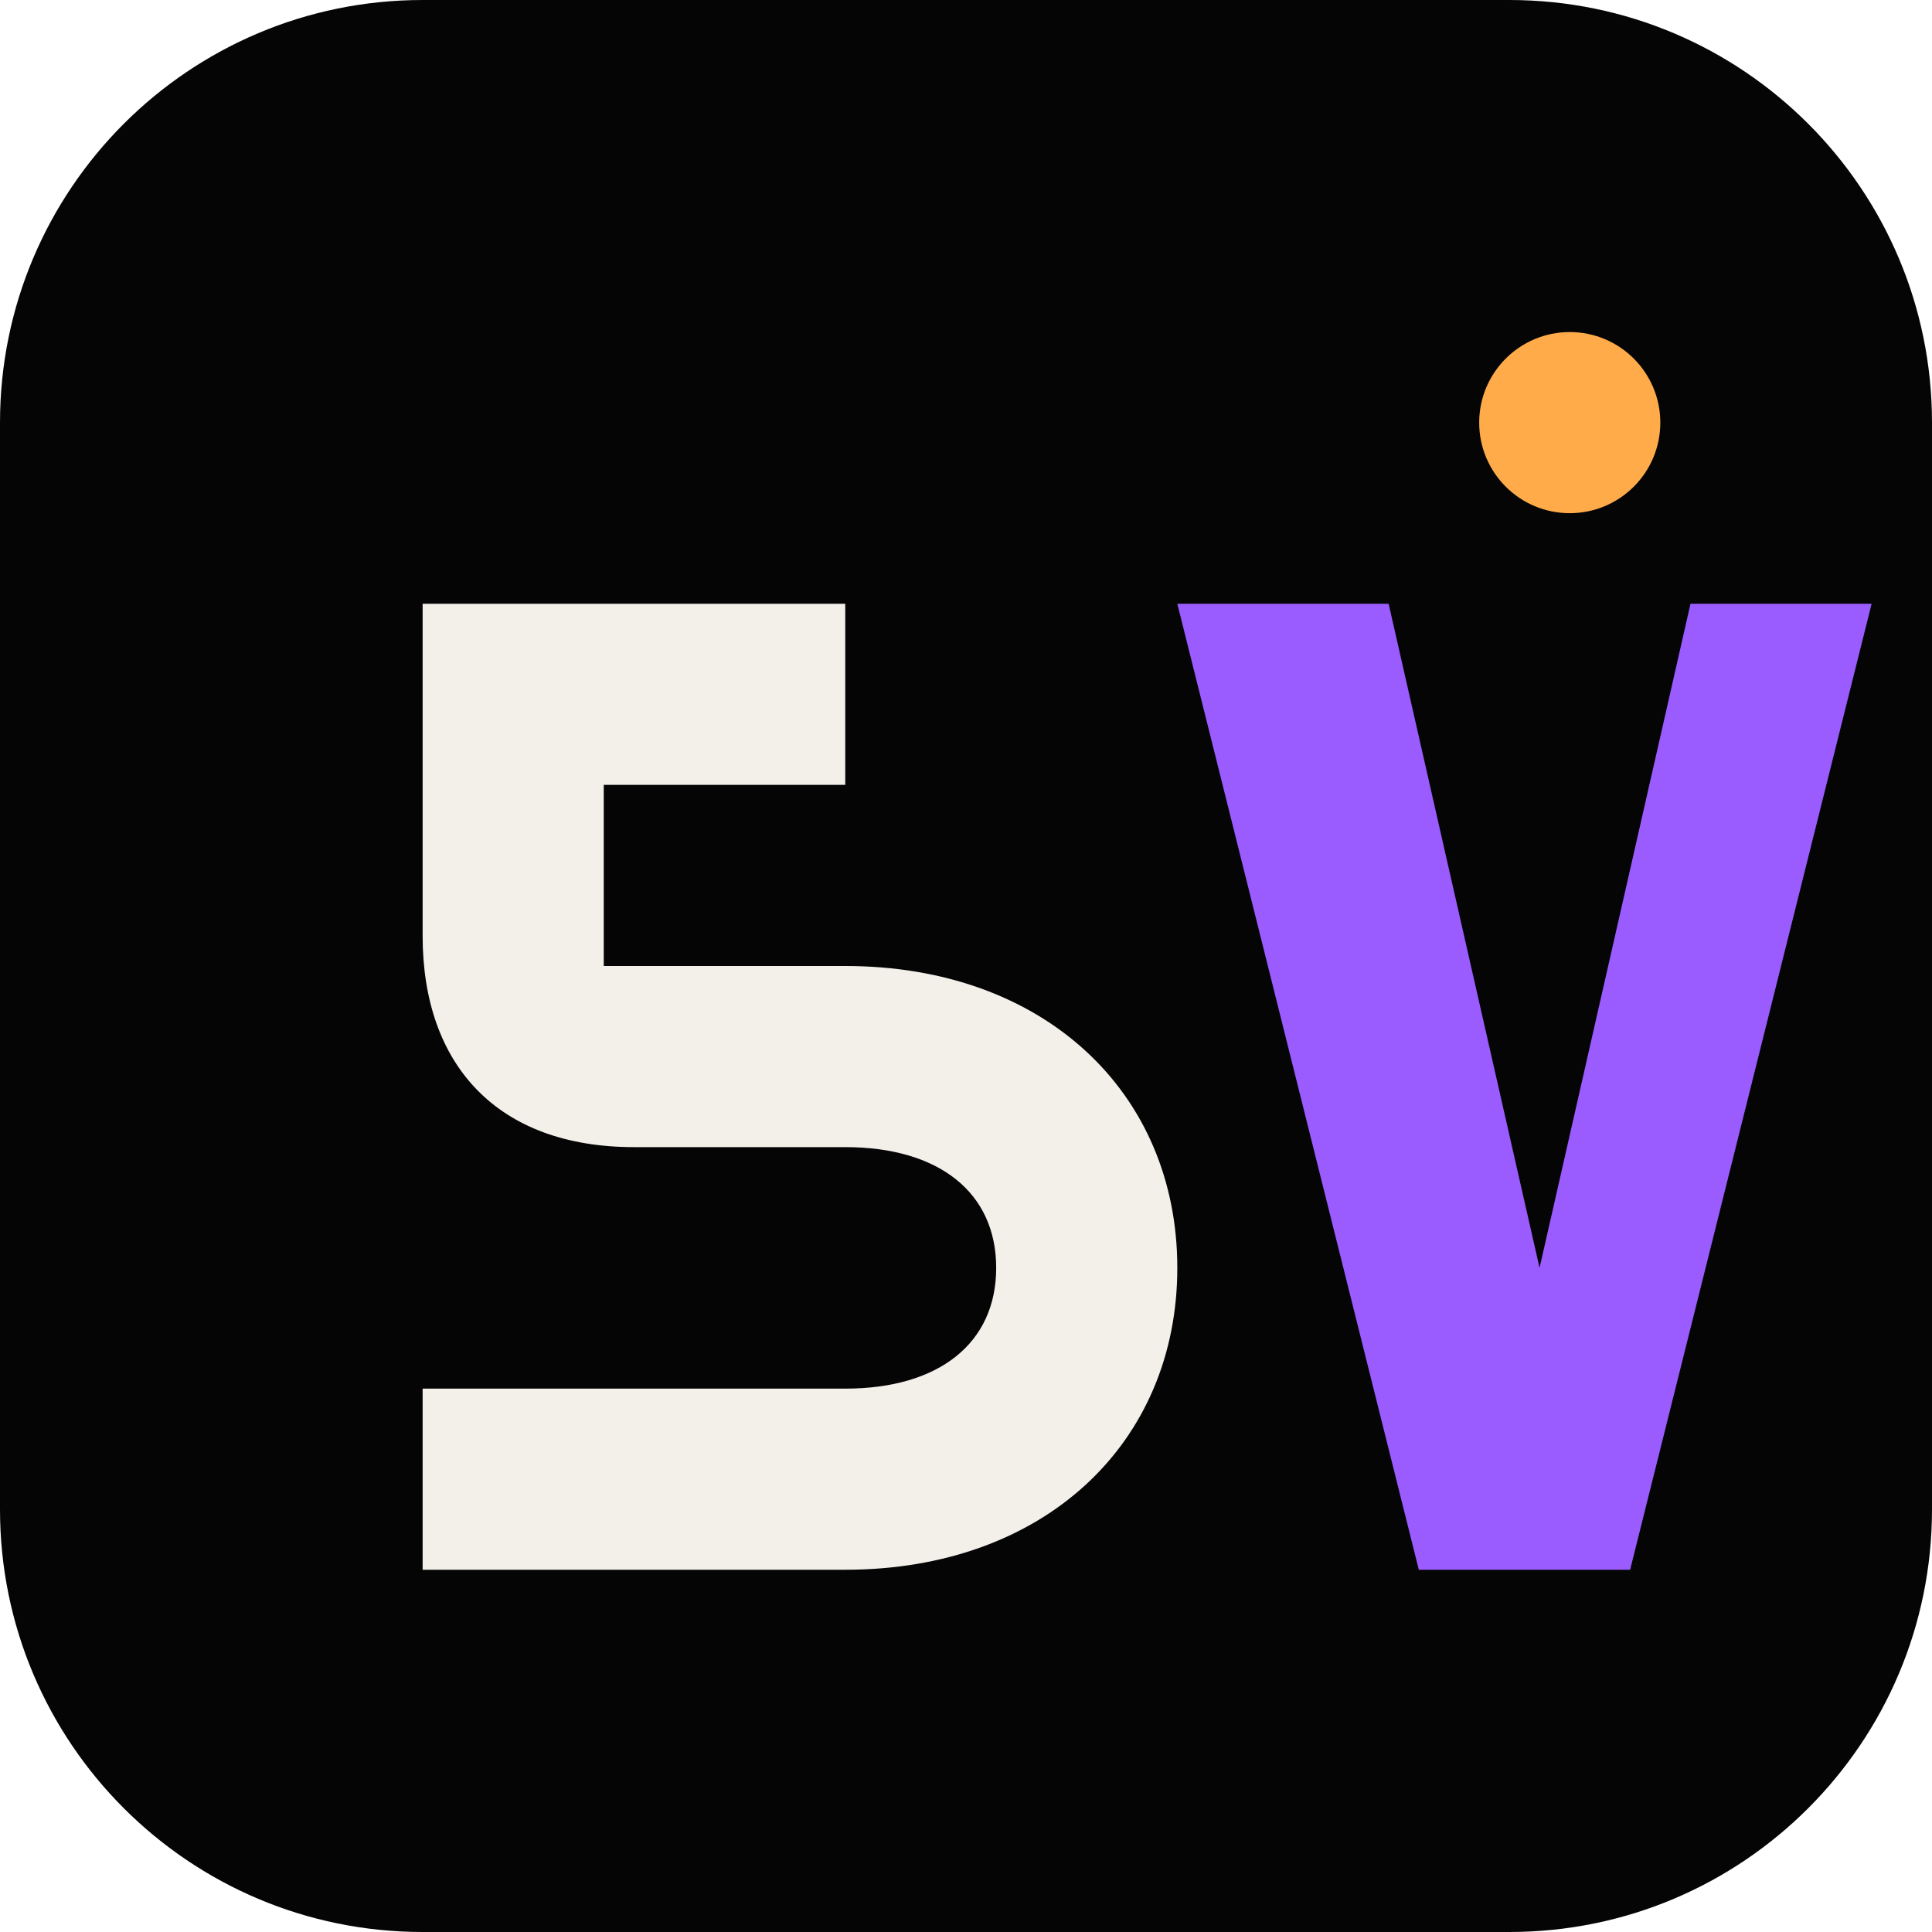
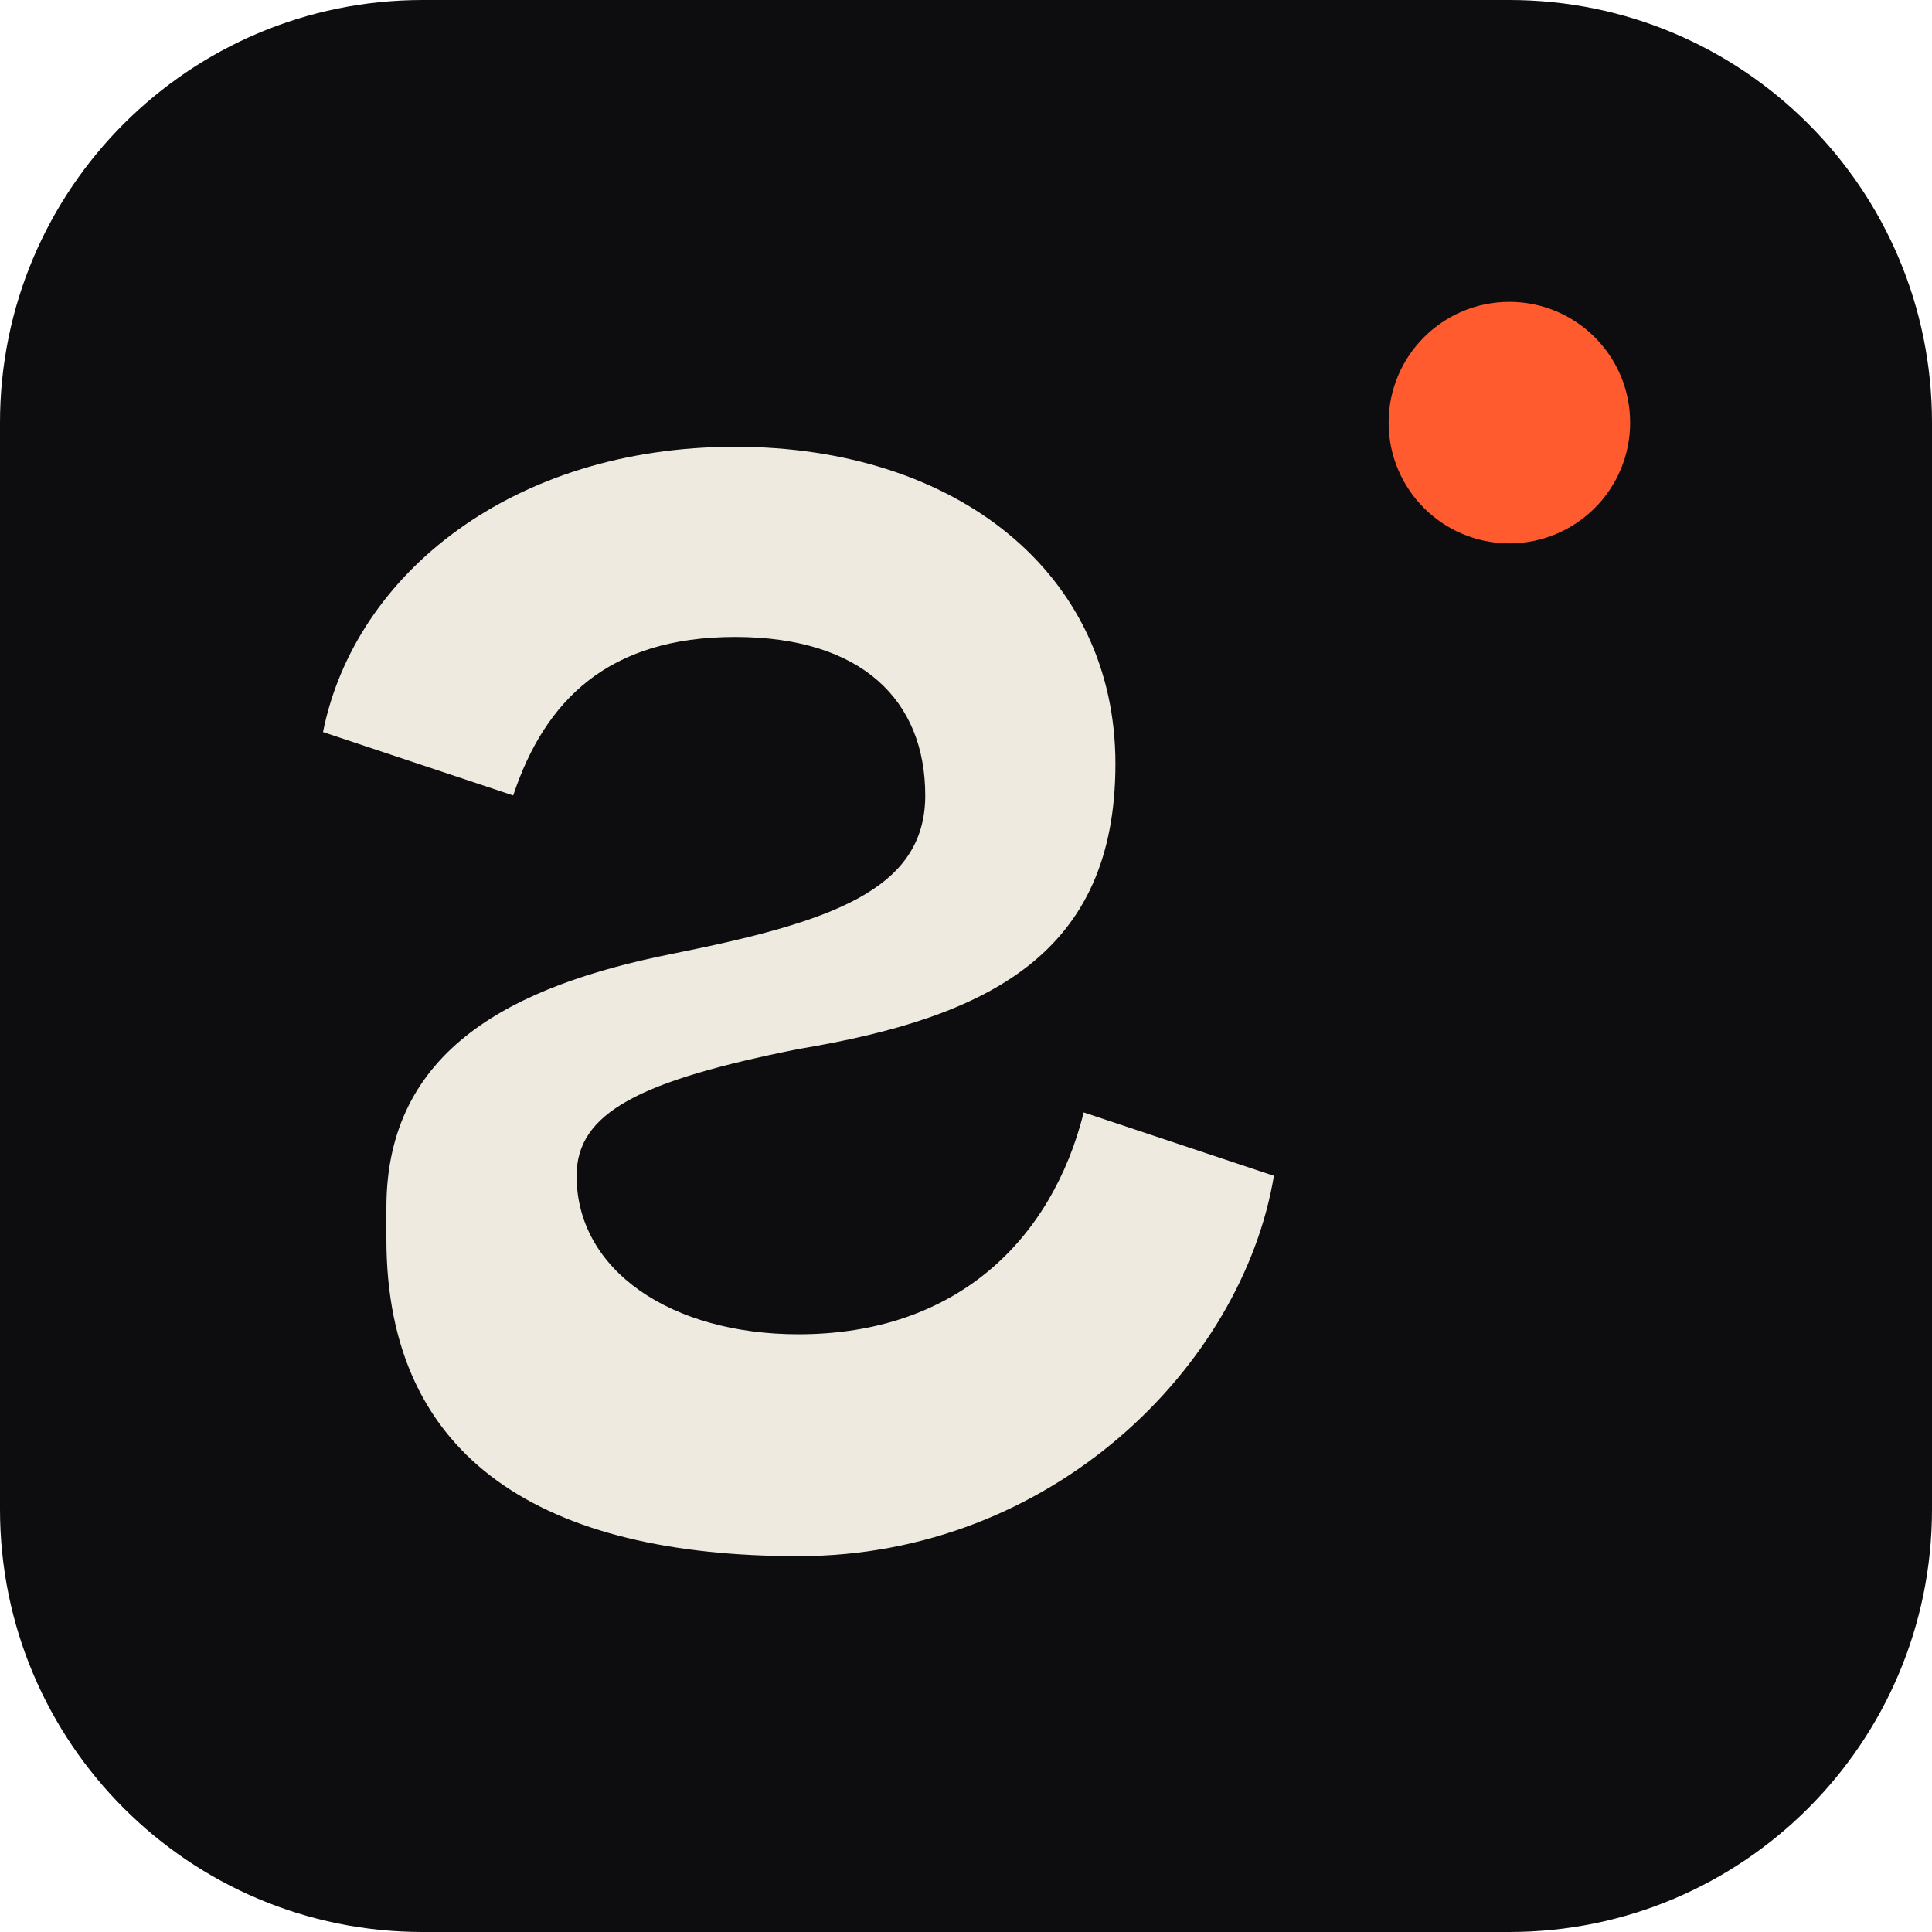
<svg xmlns="http://www.w3.org/2000/svg" viewBox="0 0 64 64">
-   <rect width="64" height="64" rx="14" fill="#050506" />
-   <path d="M14 20h14v6H20v6h8c6.6 0 11 4.2 11 10s-4.4 10-11 10H14v-6h14c3.1 0 5-1.5 5-4s-1.9-4-5-4h-7c-4.5 0-7-2.7-7-7V20Z" fill="#f3f0ea" />
-   <path d="M39 20h7l5 22 5-22h6l-8 32h-7l-8-32Z" fill="#9b5cff" />
-   <circle cx="52" cy="14" r="3" fill="#ffab4a" />
+   <rect width="64" height="64" rx="14" fill="#0d0d0f" />
+   <path d="M16 40c0-5 4-7 9-8s8-2 8-5-2-5-6-5-6 2-7 5l-6-2c1-5 6-9 13-9s12 4 12 10-4 8-10 9c-5 1-7 2-7 4 0 3 3 5 7 5 5 0 8-3 9-7l6 2c-1 6-7 12-15 12s-13-3-13-10Z" fill="#efeae0" transform="translate(-4 -2) scale(1.05)" />
+   <circle cx="50" cy="14" r="4" fill="#ff5b2e" />
</svg>
